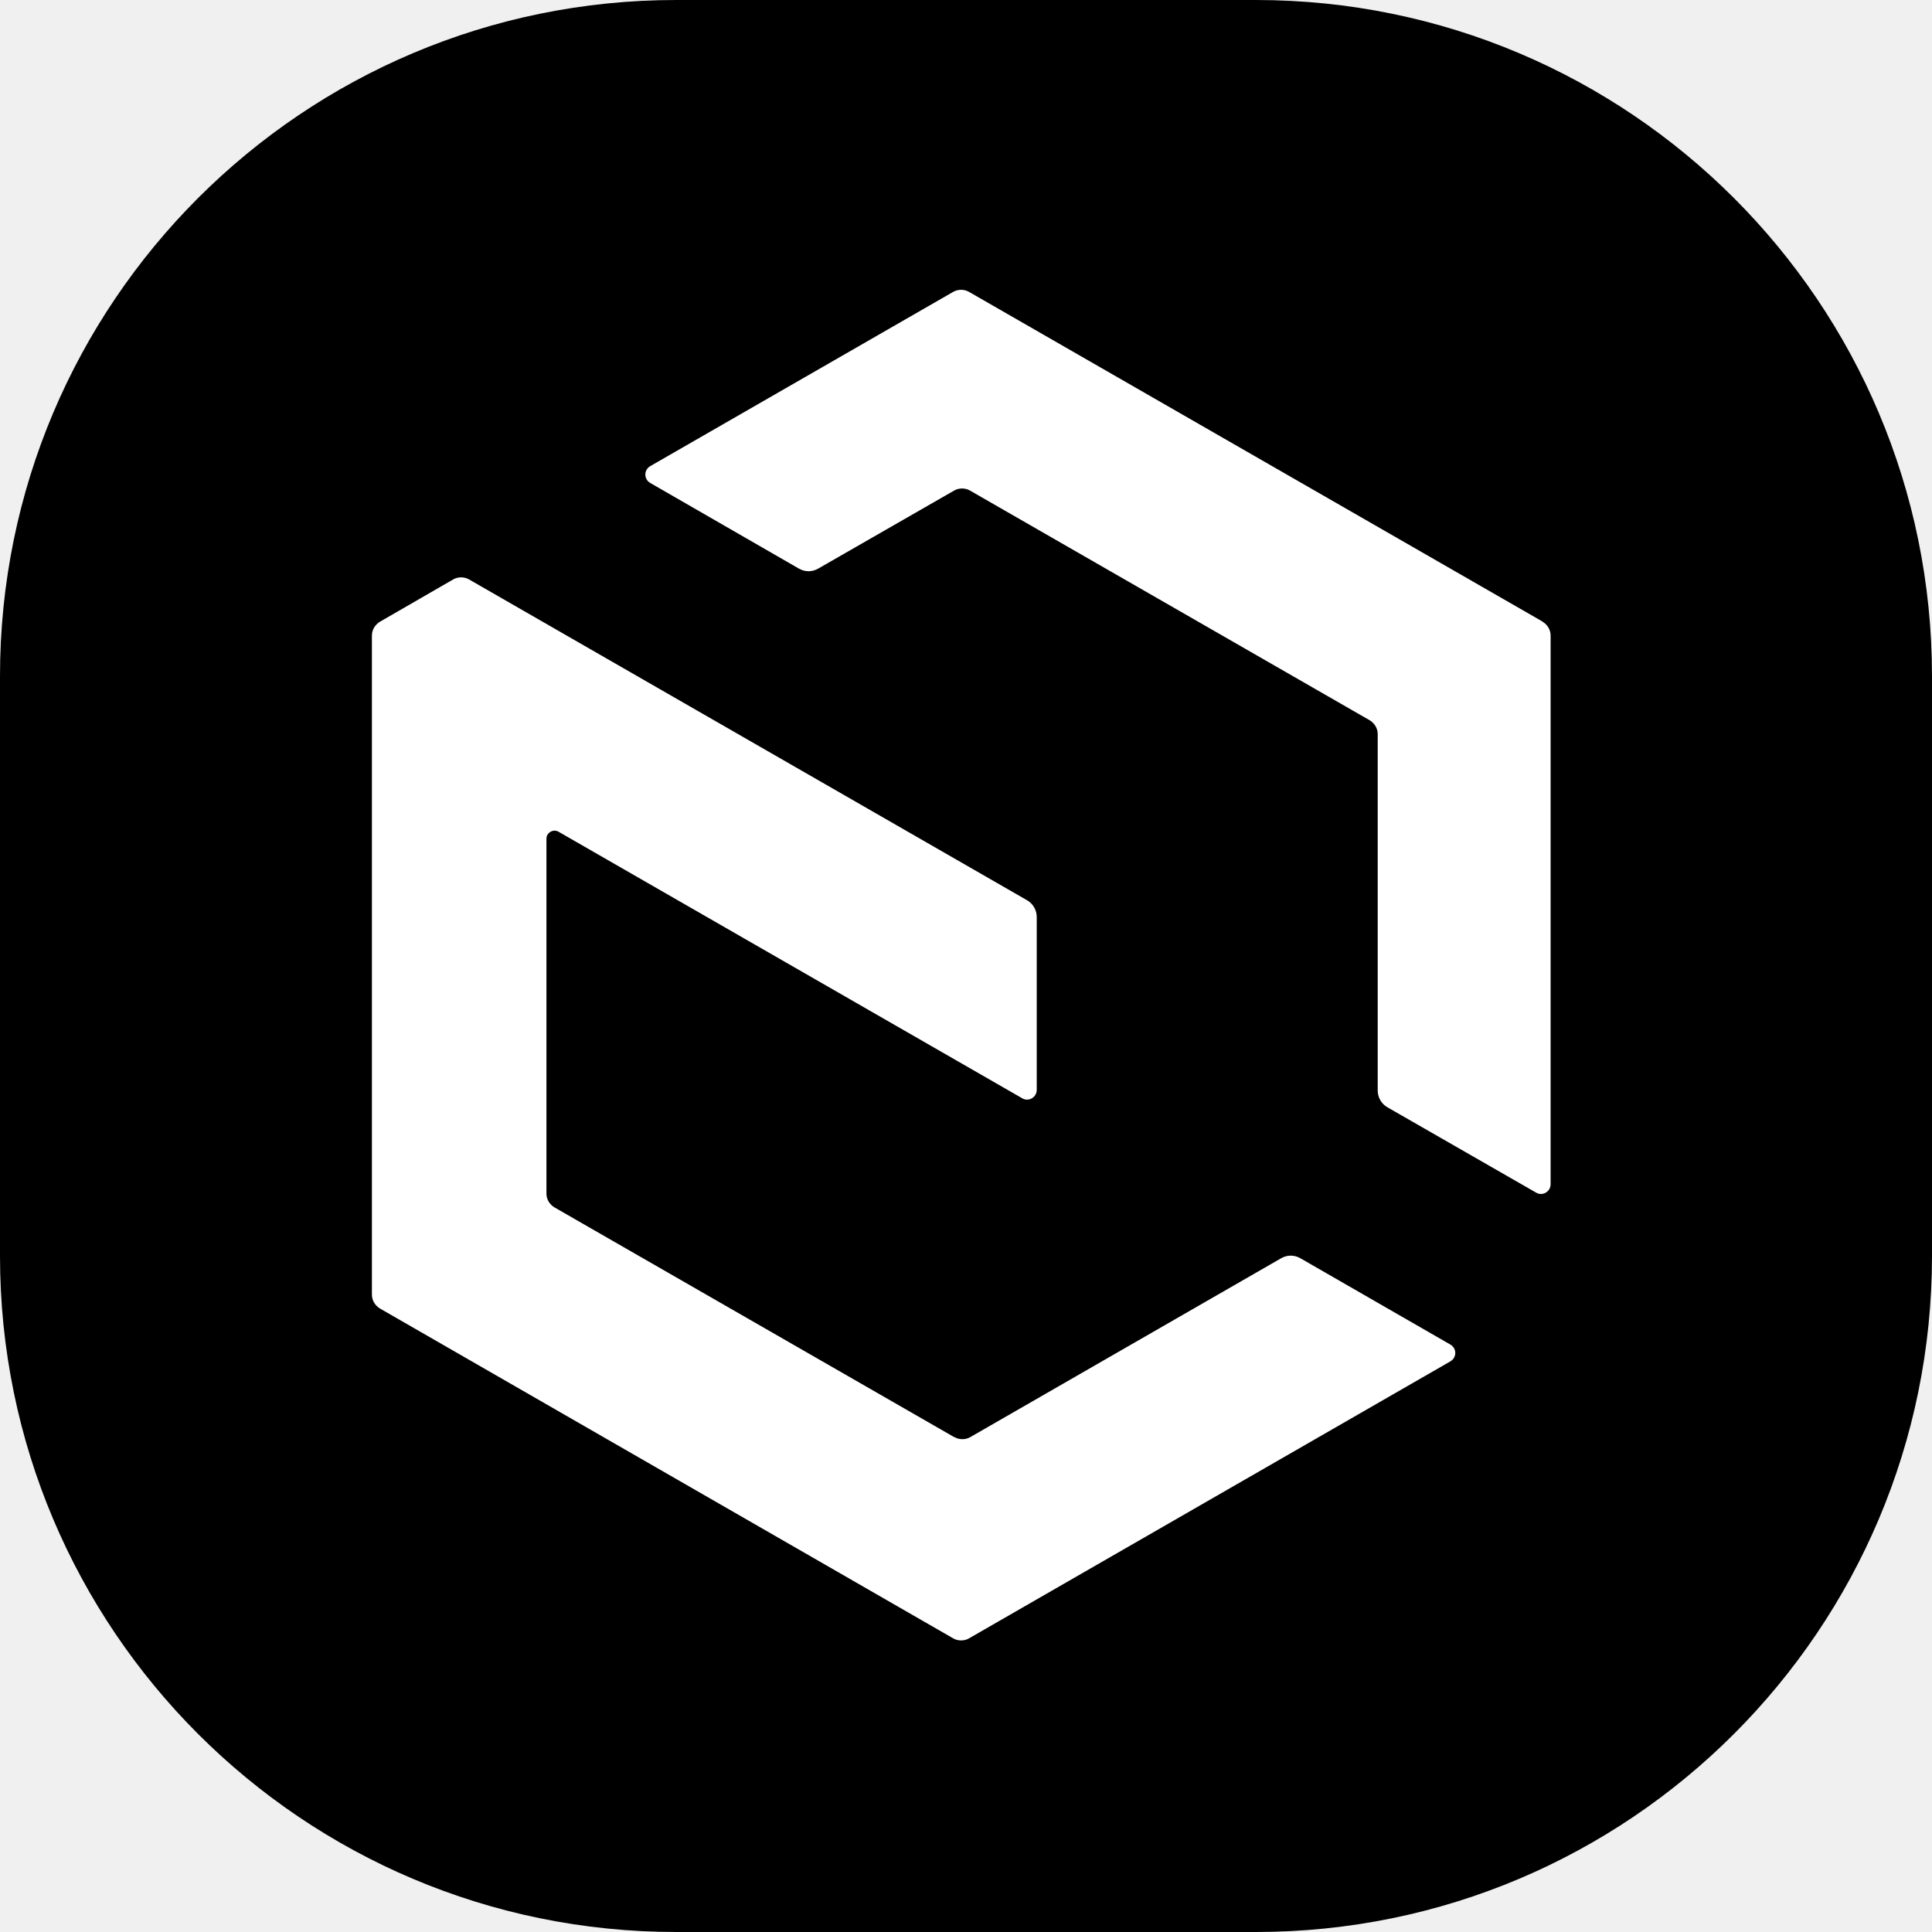
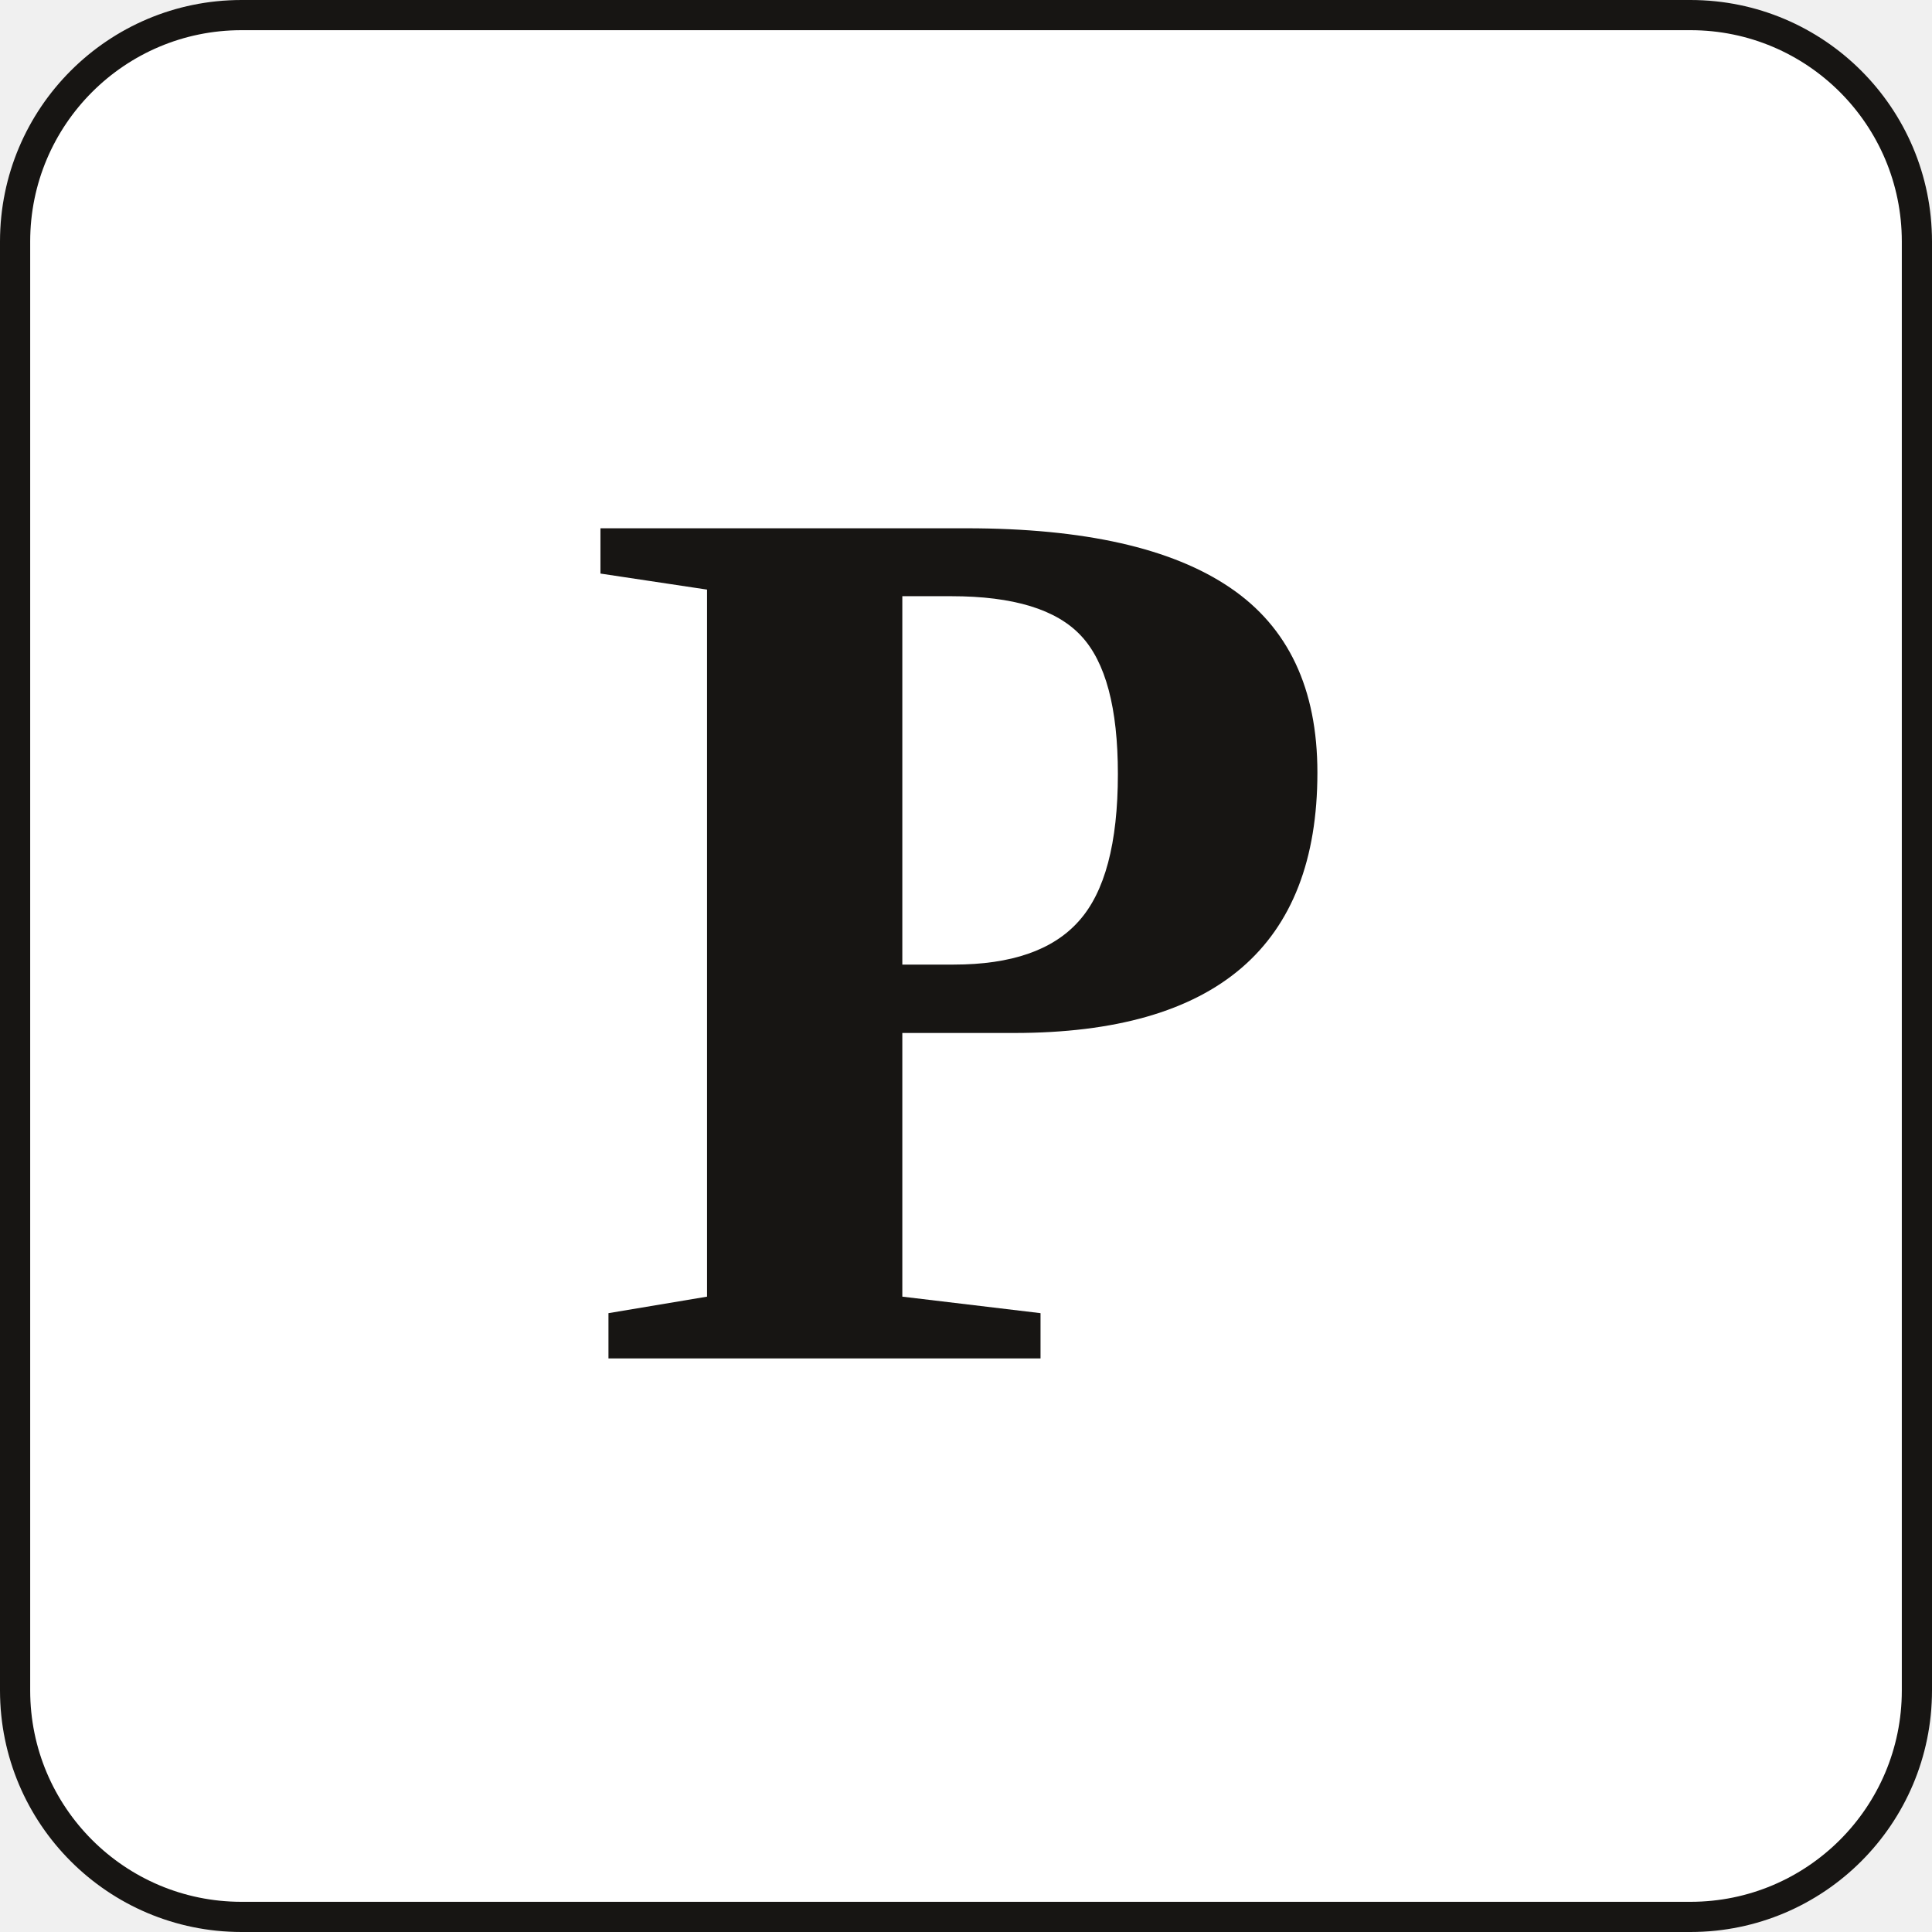
- <svg xmlns="http://www.w3.org/2000/svg" version="1.1" width="1000" height="1000">
-   <style>
-     #light-icon {
-       display: inline;
-     }
-     #dark-icon {
-       display: none;
-     }
- 
-     @media (prefers-color-scheme: dark) {
-       #light-icon {
-         display: none;
-       }
-       #dark-icon {
-         display: inline;
-       }
-     }
-   </style>
-   <g id="light-icon">
-     <svg version="1.1" width="1000" height="1000">
-       <g clip-path="url(#SvgjsClipPath1059)">
-         <rect width="1000" height="1000" fill="#000000" />
-         <g transform="matrix(5,0,0,5,192.5,150)">
-           <svg version="1.1" width="123" height="140">
-             <svg width="123" height="140" viewBox="0 0 123 140" fill="none">
-               <path d="M60.257 118.758L18.904 94.992C18.402 94.692 18.067 94.158 18.067 93.558V56.825C18.067 56.192 18.77 55.792 19.305 56.092L67.316 83.692C67.986 84.092 68.822 83.592 68.822 82.825V64.925C68.822 64.225 68.454 63.558 67.818 63.192L10.071 29.992C9.569 29.692 8.9 29.692 8.398 29.992L0.836 34.358C0.335 34.658 0 35.192 0 35.792V104.025C0 104.625 0.335 105.158 0.836 105.458L60.157 139.592C60.658 139.892 61.328 139.892 61.829 139.592L111.647 110.925C112.317 110.525 112.317 109.592 111.647 109.192L96.123 100.258C95.487 99.892 94.751 99.892 94.116 100.258L61.963 118.758C61.461 119.058 60.792 119.058 60.29 118.758H60.257Z" fill="white" />
-               <path d="M121.149 34.325L61.829 0.225C61.328 -0.075 60.658 -0.075 60.157 0.225L28.807 18.258C28.138 18.658 28.138 19.592 28.807 19.992L44.197 28.858C44.833 29.225 45.569 29.225 46.205 28.858L60.257 20.792C60.759 20.492 61.428 20.492 61.93 20.792L103.283 44.558C103.785 44.858 104.12 45.392 104.12 45.992V82.892C104.12 83.592 104.488 84.258 105.123 84.625L120.514 93.458C121.183 93.858 122.019 93.358 122.019 92.592V35.792C122.019 35.192 121.685 34.658 121.183 34.358L121.149 34.325Z" fill="white" />
-             </svg>
-           </svg>
-         </g>
-       </g>
-       <defs>
-         <clipPath id="SvgjsClipPath1059">
-           <rect width="1000" height="1000" x="0" y="0" rx="350" ry="350" />
-         </clipPath>
-       </defs>
-     </svg>
-   </g>
-   <g id="dark-icon">
-     <svg version="1.1" width="1000" height="1000">
-       <g clip-path="url(#SvgjsClipPath1060)">
-         <rect width="1000" height="1000" fill="#000000" />
-         <g transform="matrix(5,0,0,5,192.5,150)">
-           <svg version="1.1" width="123" height="140">
-             <svg width="123" height="140" viewBox="0 0 123 140" fill="none">
-               <path d="M60.257 118.758L18.904 94.992C18.402 94.692 18.067 94.158 18.067 93.558V56.825C18.067 56.192 18.77 55.792 19.305 56.092L67.316 83.692C67.986 84.092 68.822 83.592 68.822 82.825V64.925C68.822 64.225 68.454 63.558 67.818 63.192L10.071 29.992C9.569 29.692 8.9 29.692 8.398 29.992L0.836 34.358C0.335 34.658 0 35.192 0 35.792V104.025C0 104.625 0.335 105.158 0.836 105.458L60.157 139.592C60.658 139.892 61.328 139.892 61.829 139.592L111.647 110.925C112.317 110.525 112.317 109.592 111.647 109.192L96.123 100.258C95.487 99.892 94.751 99.892 94.116 100.258L61.963 118.758C61.461 119.058 60.792 119.058 60.29 118.758H60.257Z" fill="white" />
-               <path d="M121.149 34.325L61.829 0.225C61.328 -0.075 60.658 -0.075 60.157 0.225L28.807 18.258C28.138 18.658 28.138 19.592 28.807 19.992L44.197 28.858C44.833 29.225 45.569 29.225 46.205 28.858L60.257 20.792C60.759 20.492 61.428 20.492 61.93 20.792L103.283 44.558C103.785 44.858 104.12 45.392 104.12 45.992V82.892C104.12 83.592 104.488 84.258 105.123 84.625L120.514 93.458C121.183 93.858 122.019 93.358 122.019 92.592V35.792C122.019 35.192 121.685 34.658 121.183 34.358L121.149 34.325Z" fill="white" />
-             </svg>
-           </svg>
-         </g>
-       </g>
-       <defs>
-         <clipPath id="SvgjsClipPath1060">
-           <rect width="1000" height="1000" x="0" y="0" rx="350" ry="350" />
-         </clipPath>
-       </defs>
-     </svg>
-   </g>
+ <svg xmlns="http://www.w3.org/2000/svg" viewBox="0 0 64 64">
+   <rect width="64" height="64" rx="8" fill="#ffffff" />
+   <rect x="0.5" y="0.5" width="63" height="63" rx="7.5" fill="none" stroke="#171513" />
+   <text x="32" y="45" fill="#171513" font-family="Georgia, 'Times New Roman', serif" font-size="42" font-weight="700" text-anchor="middle">P</text>
</svg>
